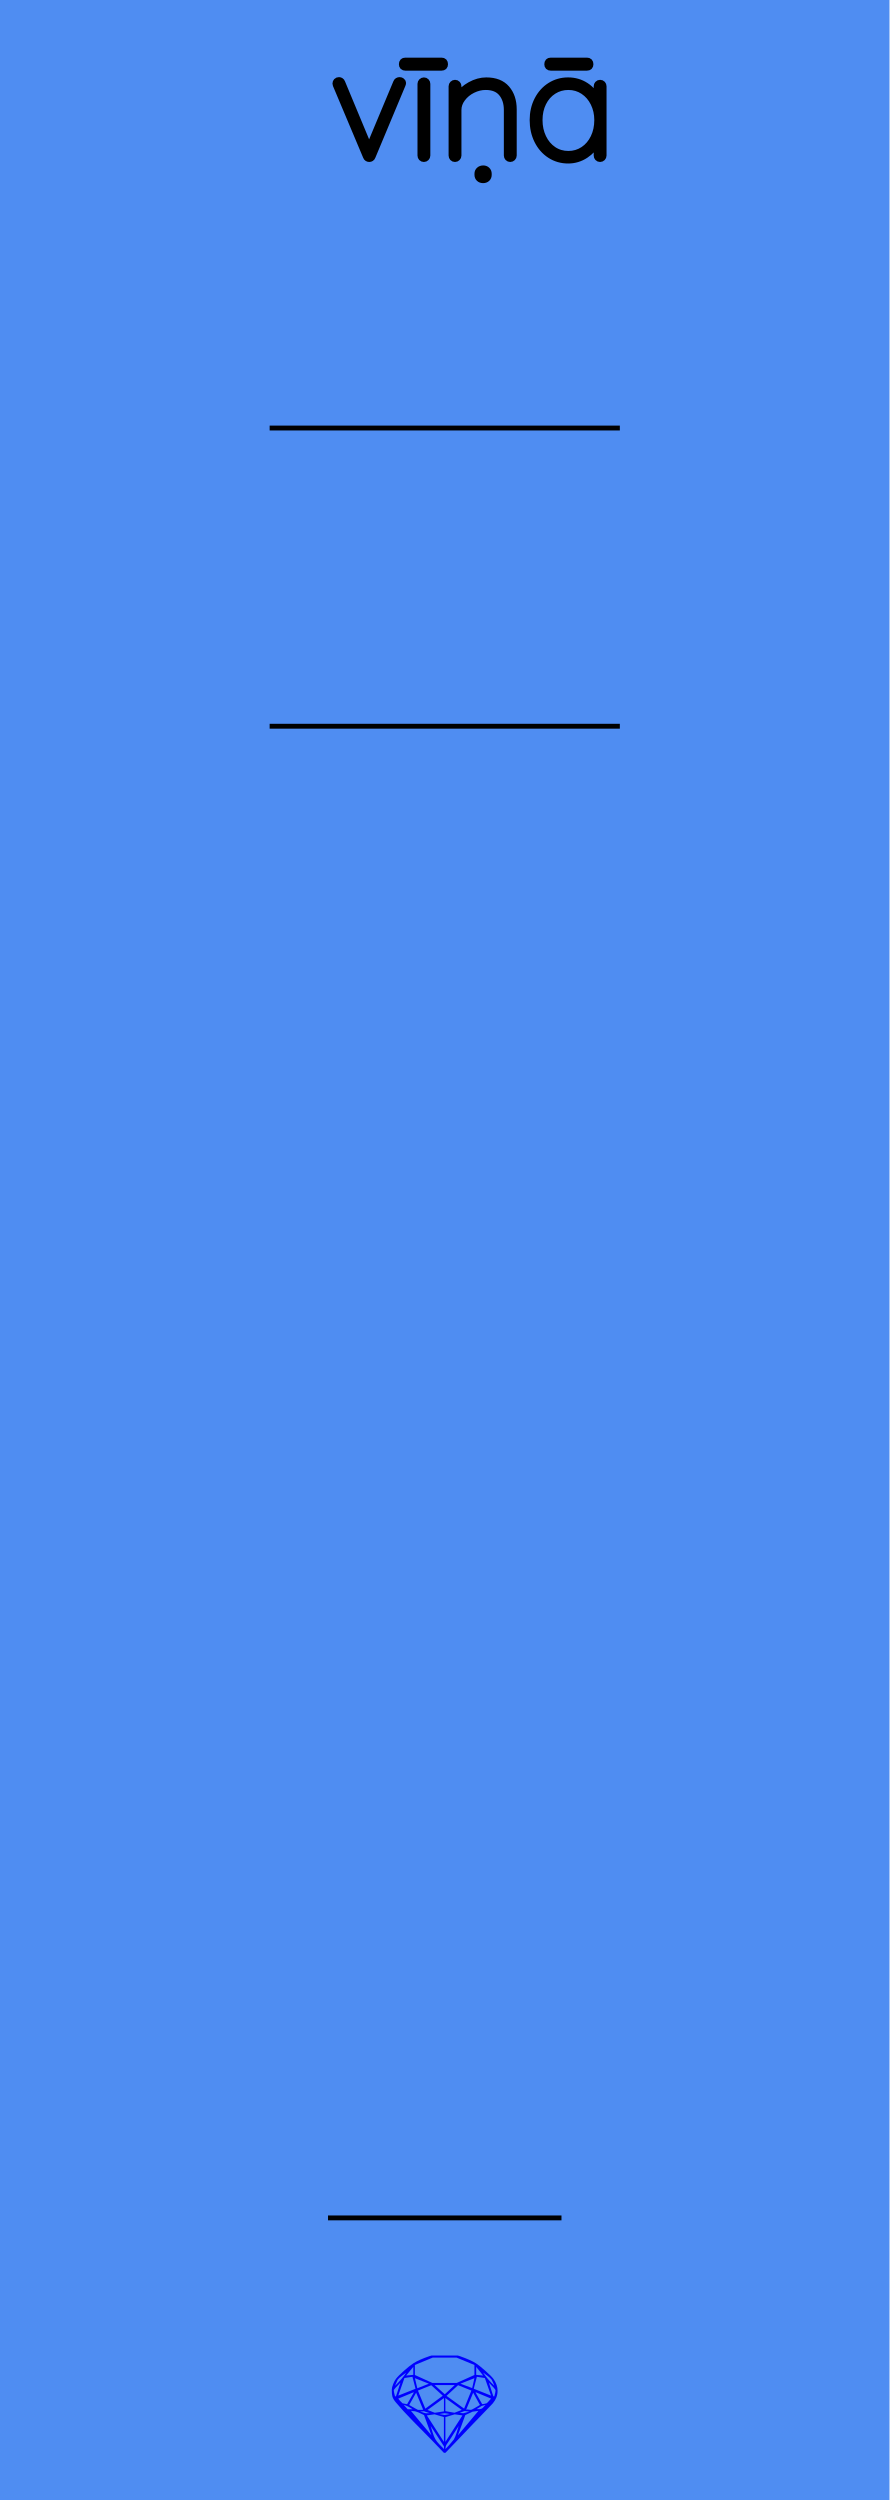
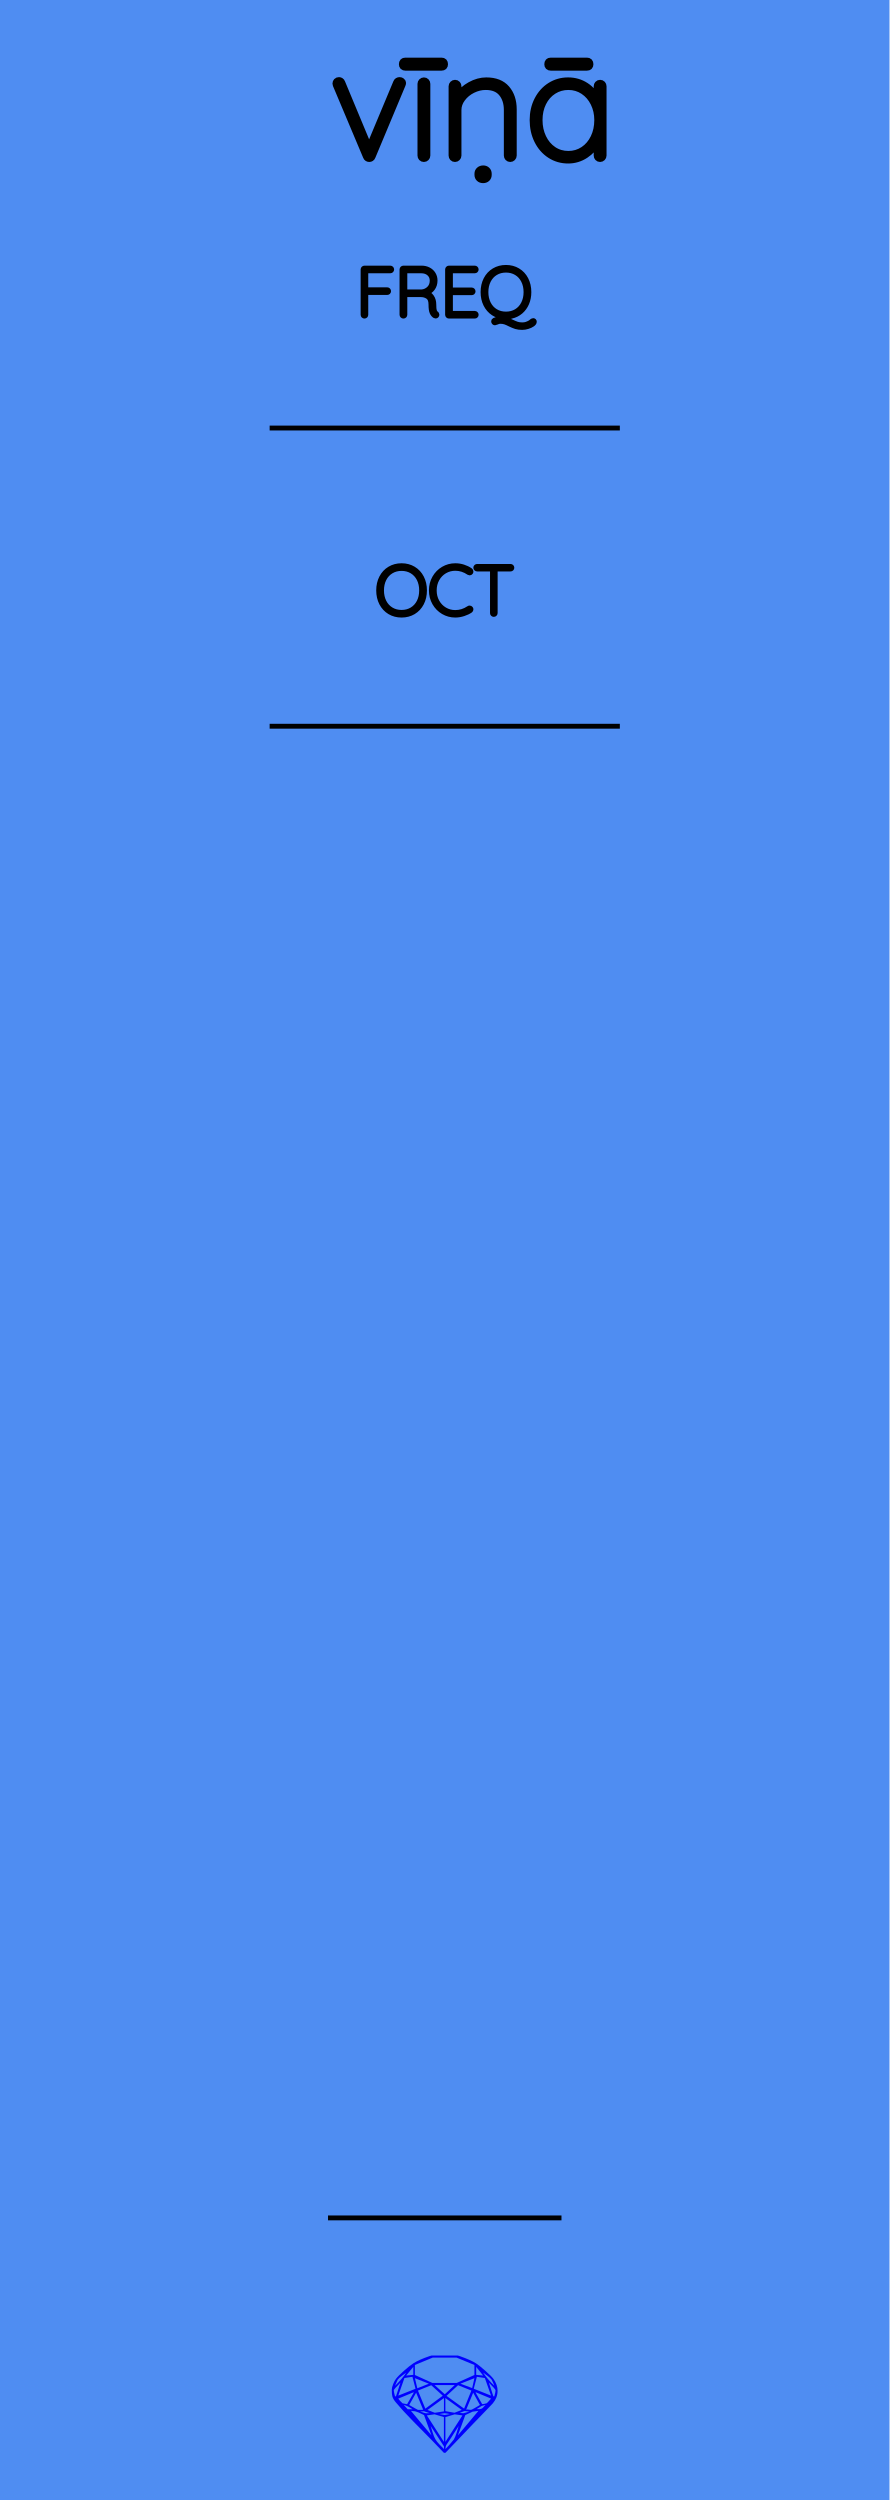
<svg xmlns="http://www.w3.org/2000/svg" width="45.72mm" height="128.50mm" viewBox="0 0 45.72 128.50">
  <g id="PanelLayer">
    <defs />
    <rect id="border_rect" width="45.72" height="128.5" x="0" y="0" style="display:inline;fill:#4f8df2;fill-opacity:1;stroke:none;" />
    <path id="sapphire_gemstone" d="m 25.575,122.900 q 0,0.342 -0.243,0.631 -0.044,0.052 -0.204,0.215 -0.187,0.19 -0.785,0.813 l -1.444,1.513 q -0.019,0.003 -0.044,0.003 -0.028,0 -0.041,-0.003 -0.083,-0.083 -0.648,-0.675 -0.469,-0.474 -0.934,-0.948 -0.557,-0.568 -0.898,-0.981 -0.132,-0.16 -0.168,-0.298 -0.028,-0.102 -0.028,-0.342 0,-0.11 0.072,-0.289 0.066,-0.165 0.141,-0.265 0.119,-0.157 0.422,-0.424 0.284,-0.251 0.474,-0.375 0.273,-0.179 0.819,-0.367 0.096,-0.033 0.11,-0.033 h 1.361 q 0.011,0 0.105,0.033 0.568,0.201 0.824,0.367 0.165,0.105 0.474,0.378 0.322,0.284 0.422,0.422 0.215,0.295 0.215,0.626 z m -0.168,-0.273 q -0.033,-0.107 -0.135,-0.309 -0.072,-0.094 -0.209,-0.198 -0.119,-0.085 -0.234,-0.171 0.245,0.364 0.579,0.678 z m -0.573,-0.524 -0.358,-0.446 v 0.411 z m 0.637,0.758 q 0,-0.052 -0.342,-0.394 l 0.229,0.703 h 0.05 q 0.063,-0.218 0.063,-0.309 z m -0.232,0.273 -0.317,-0.904 -0.411,-0.063 -0.16,0.615 z m 0.003,0.154 -0.772,-0.32 h -0.03 l 0.345,0.606 q 0.08,-0.003 0.234,-0.047 0.025,-0.014 0.223,-0.24 z m -0.857,-1.05 -0.719,0.284 0.604,0.226 z m 0,-0.163 v -0.515 l -0.918,-0.38 h -1.224 l -0.918,0.38 v 0.515 l 0.898,0.408 h 1.254 z m 0.573,1.538 q -0.069,0.011 -0.198,0.052 -0.085,0.055 -0.259,0.163 0.019,0 0.063,0.003 0.041,0 0.063,0 0.119,0 0.19,-0.069 0.072,-0.072 0.141,-0.149 z m -0.289,0.003 -0.347,-0.631 -0.364,0.879 q 0.025,-0.017 0.066,-0.017 0.03,0 0.085,0.011 0.058,0.008 0.088,0.008 0.05,0 0.229,-0.107 0.229,-0.138 0.243,-0.143 z m -0.441,-0.741 -0.684,-0.276 -0.593,0.548 0.904,0.656 z m -0.854,-0.284 h -1.036 l 0.524,0.474 z m 0.75,1.367 q -0.229,-0.03 -0.229,-0.03 -0.036,0 -0.273,0.094 l 0.19,0.019 q 0.011,0 0.311,-0.083 z m -0.389,-0.088 -0.843,-0.612 v 0.675 l 0.471,0.083 z m 0.854,0.05 q -0.099,0.006 -0.295,0.039 -0.011,0.003 -0.378,0.176 -0.13,0.347 -0.38,1.042 z m -2.544,-1.397 -0.719,-0.284 0.124,0.518 z m -0.802,-0.455 v -0.411 l -0.367,0.446 z m 1.516,1.072 -0.593,-0.54 -0.684,0.276 0.38,0.929 z m 0.369,0.943 q -0.033,-0.003 -0.135,-0.025 -0.085,-0.017 -0.138,-0.017 -0.052,0 -0.138,0.017 -0.102,0.022 -0.135,0.025 0.265,0.047 0.273,0.047 0.008,0 0.273,-0.047 z m -0.309,-0.138 v -0.686 l -0.843,0.612 0.372,0.146 z m 0.951,0.207 -0.397,-0.055 -0.48,0.141 v 1.276 z m -2.888,-2.202 q -0.119,0.085 -0.234,0.174 -0.146,0.107 -0.209,0.196 -0.044,0.105 -0.135,0.314 0.369,-0.364 0.579,-0.684 z m 0.477,0.832 -0.16,-0.615 -0.411,0.063 -0.317,0.904 z m 0.394,1.083 -0.364,-0.879 -0.356,0.631 q 0.435,0.251 0.452,0.251 0.091,0 0.267,-0.003 z m 1.822,0.83 q -0.132,0.212 -0.405,0.634 -0.077,0.107 -0.22,0.328 -0.058,0.105 -0.055,0.226 0.16,-0.152 0.433,-0.496 0.077,-0.13 0.141,-0.339 0.055,-0.176 0.107,-0.353 z m -1.494,-0.661 -0.27,-0.088 -0.008,-0.011 q -0.025,0 -0.107,0.011 -0.066,0.006 -0.107,0.006 0.273,0.091 0.311,0.091 0.025,0 0.182,-0.008 z m -0.81,-1.064 h -0.03 l -0.772,0.32 q 0.066,0.097 0.223,0.24 0.077,0.014 0.234,0.047 z m -0.689,-0.502 q -0.342,0.347 -0.342,0.394 0,0.08 0.063,0.309 h 0.05 z m 2.235,3.045 v -1.276 l -0.48,-0.141 -0.397,0.055 z m -1.607,-1.676 q -0.256,-0.182 -0.458,-0.223 0.066,0.077 0.204,0.223 z m 1.61,2.045 v -0.138 l -0.684,-1.05 q 0.052,0.176 0.107,0.353 0.063,0.209 0.141,0.339 0.069,0.119 0.204,0.259 0.116,0.119 0.232,0.237 z m -0.645,-0.706 q -0.116,-0.328 -0.38,-1.042 -0.135,-0.066 -0.273,-0.13 -0.16,-0.072 -0.289,-0.072 -0.052,0 -0.11,-0.014 z" style="stroke-width:0;fill:#0000ff;stroke:#2e2114;stroke-linecap:square;stroke-opacity:1" />
    <path id="model_name" d="M20.695 4.263Q20.695 4.31 20.671 4.356L19.127 8.05Q19.111 8.097 19.069 8.124Q19.026 8.151 18.979 8.151Q18.933 8.151 18.89 8.124Q18.848 8.097 18.832 8.05L17.28 4.364Q17.264 4.317 17.264 4.294Q17.264 4.232 17.307 4.185Q17.35 4.139 17.427 4.139Q17.466 4.139 17.509 4.166Q17.551 4.193 17.567 4.24L18.972 7.616L20.384 4.24Q20.423 4.139 20.547 4.139Q20.594 4.139 20.644 4.174Q20.695 4.209 20.695 4.263ZM21.789 8.151Q21.719 8.151 21.676 8.105Q21.634 8.058 21.634 7.996V4.31Q21.634 4.247 21.68 4.201Q21.727 4.154 21.789 4.154Q21.859 4.154 21.901 4.201Q21.944 4.247 21.944 4.31V7.996Q21.944 8.058 21.898 8.105Q21.851 8.151 21.789 8.151ZM20.679 3.301Q20.679 3.138 20.834 3.138H22.697Q22.852 3.138 22.852 3.301Q22.852 3.456 22.697 3.456H20.834Q20.679 3.456 20.679 3.301ZM26.384 5.621V7.996Q26.384 8.058 26.337 8.105Q26.29 8.151 26.228 8.151Q26.159 8.151 26.116 8.105Q26.073 8.058 26.073 7.996V5.652Q26.073 5.124 25.798 4.787Q25.522 4.449 24.963 4.449Q24.622 4.449 24.292 4.612Q23.962 4.775 23.753 5.055Q23.543 5.334 23.543 5.652V7.996Q23.543 8.058 23.496 8.105Q23.45 8.151 23.388 8.151Q23.318 8.151 23.275 8.105Q23.233 8.058 23.233 7.996V4.434Q23.233 4.372 23.279 4.325Q23.326 4.278 23.388 4.278Q23.458 4.278 23.5 4.325Q23.543 4.372 23.543 4.434V4.954Q23.768 4.604 24.175 4.379Q24.583 4.154 24.994 4.154Q25.685 4.154 26.034 4.562Q26.384 4.969 26.384 5.621ZM31.001 4.434V7.996Q31.001 8.058 30.955 8.105Q30.908 8.151 30.846 8.151Q30.776 8.151 30.734 8.105Q30.691 8.058 30.691 7.996V7.298Q30.497 7.693 30.093 7.961Q29.69 8.229 29.201 8.229Q28.689 8.229 28.277 7.961Q27.866 7.693 27.633 7.224Q27.4 6.754 27.4 6.172Q27.4 5.598 27.637 5.136Q27.874 4.674 28.285 4.414Q28.696 4.154 29.201 4.154Q29.705 4.154 30.109 4.418Q30.512 4.682 30.691 5.124V4.434Q30.691 4.372 30.734 4.325Q30.776 4.278 30.846 4.278Q30.916 4.278 30.959 4.325Q31.001 4.372 31.001 4.434ZM30.722 6.172Q30.722 5.699 30.528 5.303Q30.334 4.907 29.989 4.678Q29.643 4.449 29.216 4.449Q28.79 4.449 28.444 4.67Q28.099 4.892 27.905 5.284Q27.711 5.675 27.711 6.172Q27.711 6.669 27.905 7.072Q28.099 7.476 28.44 7.705Q28.782 7.934 29.216 7.934Q29.643 7.934 29.989 7.705Q30.334 7.476 30.528 7.072Q30.722 6.669 30.722 6.172ZM28.153 3.301Q28.153 3.138 28.308 3.138H30.171Q30.326 3.138 30.326 3.301Q30.326 3.456 30.171 3.456H28.308Q28.153 3.456 28.153 3.301Z M24.563 8.989V8.927Q24.563 8.819 24.641 8.749Q24.718 8.679 24.842 8.679Q24.951 8.679 25.025 8.749Q25.098 8.819 25.098 8.927V8.989Q25.098 9.098 25.025 9.168Q24.951 9.238 24.835 9.238Q24.710 9.238 24.637 9.168Q24.563 9.098 24.563 8.989Z" style="display:inline;stroke:#000000;stroke-width:0.35;stroke-linecap:round;stroke-linejoin:bevel" />
    <path d="M 13.86,22.00 L 31.86,22.00 z " style="stroke:#000000;stroke-width:0.25;stroke-linecap:round;stroke-linejoin:bevel;stroke-dasharray:none" />
    <path d="M 13.86,37.33 L 31.86,37.33 z " style="stroke:#000000;stroke-width:0.25;stroke-linecap:round;stroke-linejoin:bevel;stroke-dasharray:none" />
+     <path d="M20.133 13.85Q20.133 13.882 20.112 13.901Q20.091 13.921 20.062 13.921H18.803V14.894H19.904Q19.932 14.894 19.953 14.915Q19.974 14.937 19.974 14.965Q19.974 14.996 19.953 15.016Q19.932 15.035 19.904 15.035H18.803V16.178Q18.803 16.206 18.784 16.228Q18.764 16.249 18.733 16.249Q18.701 16.249 18.681 16.228Q18.662 16.206 18.662 16.178V13.85Q18.662 13.822 18.683 13.801Q18.704 13.779 18.733 13.779H20.062Q20.091 13.779 20.112 13.801Q20.133 13.822 20.133 13.85ZM22.458 16.175Q22.458 16.206 22.438 16.226Q22.419 16.245 22.391 16.245Q22.37 16.245 22.359 16.238Q22.264 16.185 22.207 16.06Q22.151 15.935 22.151 15.649Q22.151 15.36 21.996 15.252Q21.84 15.145 21.636 15.145H20.81V16.178Q20.81 16.206 20.789 16.228Q20.768 16.249 20.736 16.249Q20.704 16.249 20.683 16.228Q20.662 16.206 20.662 16.178V13.85Q20.662 13.822 20.683 13.801Q20.704 13.779 20.733 13.779H21.664Q21.869 13.779 22.027 13.862Q22.186 13.945 22.274 14.09Q22.363 14.235 22.363 14.418Q22.363 14.654 22.237 14.824Q22.112 14.993 21.911 15.053Q22.08 15.106 22.19 15.263Q22.299 15.42 22.299 15.649Q22.299 15.886 22.329 15.979Q22.359 16.072 22.419 16.111Q22.458 16.136 22.458 16.175ZM21.682 15.004Q21.904 14.982 22.059 14.827Q22.214 14.672 22.214 14.421Q22.214 14.203 22.059 14.062Q21.904 13.921 21.646 13.921H20.81V15.004ZM24.476 16.178Q24.476 16.21 24.455 16.229Q24.433 16.249 24.405 16.249H23.075Q23.047 16.249 23.026 16.228Q23.005 16.206 23.005 16.178V13.85Q23.005 13.822 23.026 13.801Q23.047 13.779 23.075 13.779H24.405Q24.433 13.779 24.455 13.801Q24.476 13.822 24.476 13.85Q24.476 13.882 24.455 13.901Q24.433 13.921 24.405 13.921H23.153V14.905H24.246Q24.275 14.905 24.296 14.926Q24.317 14.947 24.317 14.975Q24.317 15.007 24.296 15.027Q24.275 15.046 24.246 15.046H23.153V16.108H24.405Q24.433 16.108 24.455 16.129Q24.476 16.15 24.476 16.178ZM27.464 16.538Q27.464 16.605 27.365 16.674Q27.266 16.743 27.12 16.787Q26.973 16.831 26.843 16.831Q26.649 16.831 26.515 16.789Q26.381 16.746 26.208 16.662Q26.063 16.587 25.957 16.552Q25.852 16.517 25.714 16.517Q25.665 16.517 25.624 16.529Q25.583 16.542 25.527 16.566Q25.463 16.595 25.442 16.595Q25.414 16.595 25.393 16.573Q25.372 16.552 25.372 16.52Q25.372 16.478 25.411 16.46L25.926 16.281Q25.605 16.263 25.356 16.097Q25.107 15.931 24.968 15.651Q24.828 15.37 24.828 15.014Q24.828 14.644 24.978 14.354Q25.128 14.065 25.396 13.905Q25.665 13.744 26.007 13.744Q26.349 13.744 26.617 13.905Q26.885 14.065 27.035 14.354Q27.185 14.644 27.185 15.014Q27.185 15.332 27.074 15.589Q26.963 15.847 26.76 16.02Q26.557 16.192 26.293 16.252L25.859 16.393Q25.968 16.404 26.061 16.439Q26.155 16.475 26.285 16.538Q26.455 16.619 26.571 16.658Q26.688 16.697 26.843 16.697Q26.973 16.697 27.067 16.663Q27.16 16.63 27.249 16.58Q27.277 16.566 27.316 16.527Q27.337 16.506 27.36 16.492Q27.383 16.478 27.404 16.478Q27.432 16.478 27.448 16.494Q27.464 16.51 27.464 16.538ZM26.007 16.143Q26.307 16.143 26.541 16.002Q26.776 15.861 26.906 15.603Q27.037 15.346 27.037 15.014Q27.037 14.682 26.906 14.425Q26.776 14.167 26.541 14.026Q26.307 13.885 26.007 13.885Q25.707 13.885 25.472 14.026Q25.238 14.167 25.107 14.425Q24.977 14.682 24.977 15.014Q24.977 15.346 25.107 15.603Q25.238 15.861 25.472 16.002Q25.707 16.143 26.007 16.143Z" style="stroke:#000000;stroke-width:0.25;stroke-linecap:round;stroke-linejoin:bevel" />
+     <path d="M20.641 31.617Q20.299 31.617 20.031 31.457Q19.763 31.296 19.613 31.007Q19.463 30.718 19.463 30.347Q19.463 29.977 19.613 29.688Q19.763 29.398 20.031 29.238Q20.299 29.077 20.641 29.077Q20.983 29.077 21.251 29.238Q21.519 29.398 21.669 29.688Q21.819 29.977 21.819 30.347Q21.819 30.718 21.669 31.007Q21.519 31.296 21.251 31.457Q20.983 31.617 20.641 31.617ZM20.641 29.219Q20.341 29.219 20.107 29.36Q19.872 29.501 19.741 29.758Q19.611 30.016 19.611 30.347Q19.611 30.679 19.741 30.937Q19.872 31.194 20.107 31.335Q20.341 31.476 20.641 31.476Q20.941 31.476 21.175 31.335Q21.41 31.194 21.541 30.937Q21.671 30.679 21.671 30.347Q21.671 30.016 21.541 29.758Q21.41 29.501 21.175 29.36Q20.941 29.219 20.641 29.219ZM24.208 29.374Q24.208 29.402 24.194 29.42Q24.172 29.448 24.141 29.448Q24.127 29.448 24.098 29.434Q23.77 29.212 23.403 29.212Q23.107 29.212 22.858 29.358Q22.61 29.504 22.465 29.764Q22.32 30.023 22.32 30.347Q22.32 30.672 22.465 30.931Q22.61 31.191 22.858 31.337Q23.107 31.483 23.403 31.483Q23.774 31.483 24.095 31.265Q24.112 31.251 24.137 31.251Q24.172 31.251 24.194 31.279Q24.208 31.296 24.208 31.321Q24.208 31.356 24.179 31.378Q24.042 31.476 23.825 31.547Q23.608 31.617 23.403 31.617Q23.068 31.617 22.786 31.452Q22.504 31.286 22.338 30.995Q22.172 30.704 22.172 30.347Q22.172 29.991 22.338 29.7Q22.504 29.409 22.786 29.243Q23.068 29.077 23.403 29.077Q23.615 29.077 23.814 29.141Q24.014 29.204 24.176 29.317Q24.208 29.342 24.208 29.374ZM26.31 29.18Q26.31 29.212 26.291 29.229Q26.271 29.247 26.24 29.247H25.453V31.512Q25.453 31.54 25.432 31.561Q25.411 31.582 25.382 31.582Q25.351 31.582 25.331 31.561Q25.312 31.54 25.312 31.512V29.247H24.525Q24.497 29.247 24.476 29.227Q24.455 29.208 24.455 29.18Q24.455 29.151 24.476 29.132Q24.497 29.113 24.525 29.113H26.24Q26.268 29.113 26.289 29.132Q26.31 29.151 26.31 29.18Z" style="stroke:#000000;stroke-width:0.25;stroke-linecap:round;stroke-linejoin:bevel" />
    <path d="M 16.86,114.00 L 28.86,114.00 z " style="stroke:#000000;stroke-width:0.25;stroke-linecap:round;stroke-linejoin:bevel;stroke-dasharray:none" />
  </g>
</svg>
